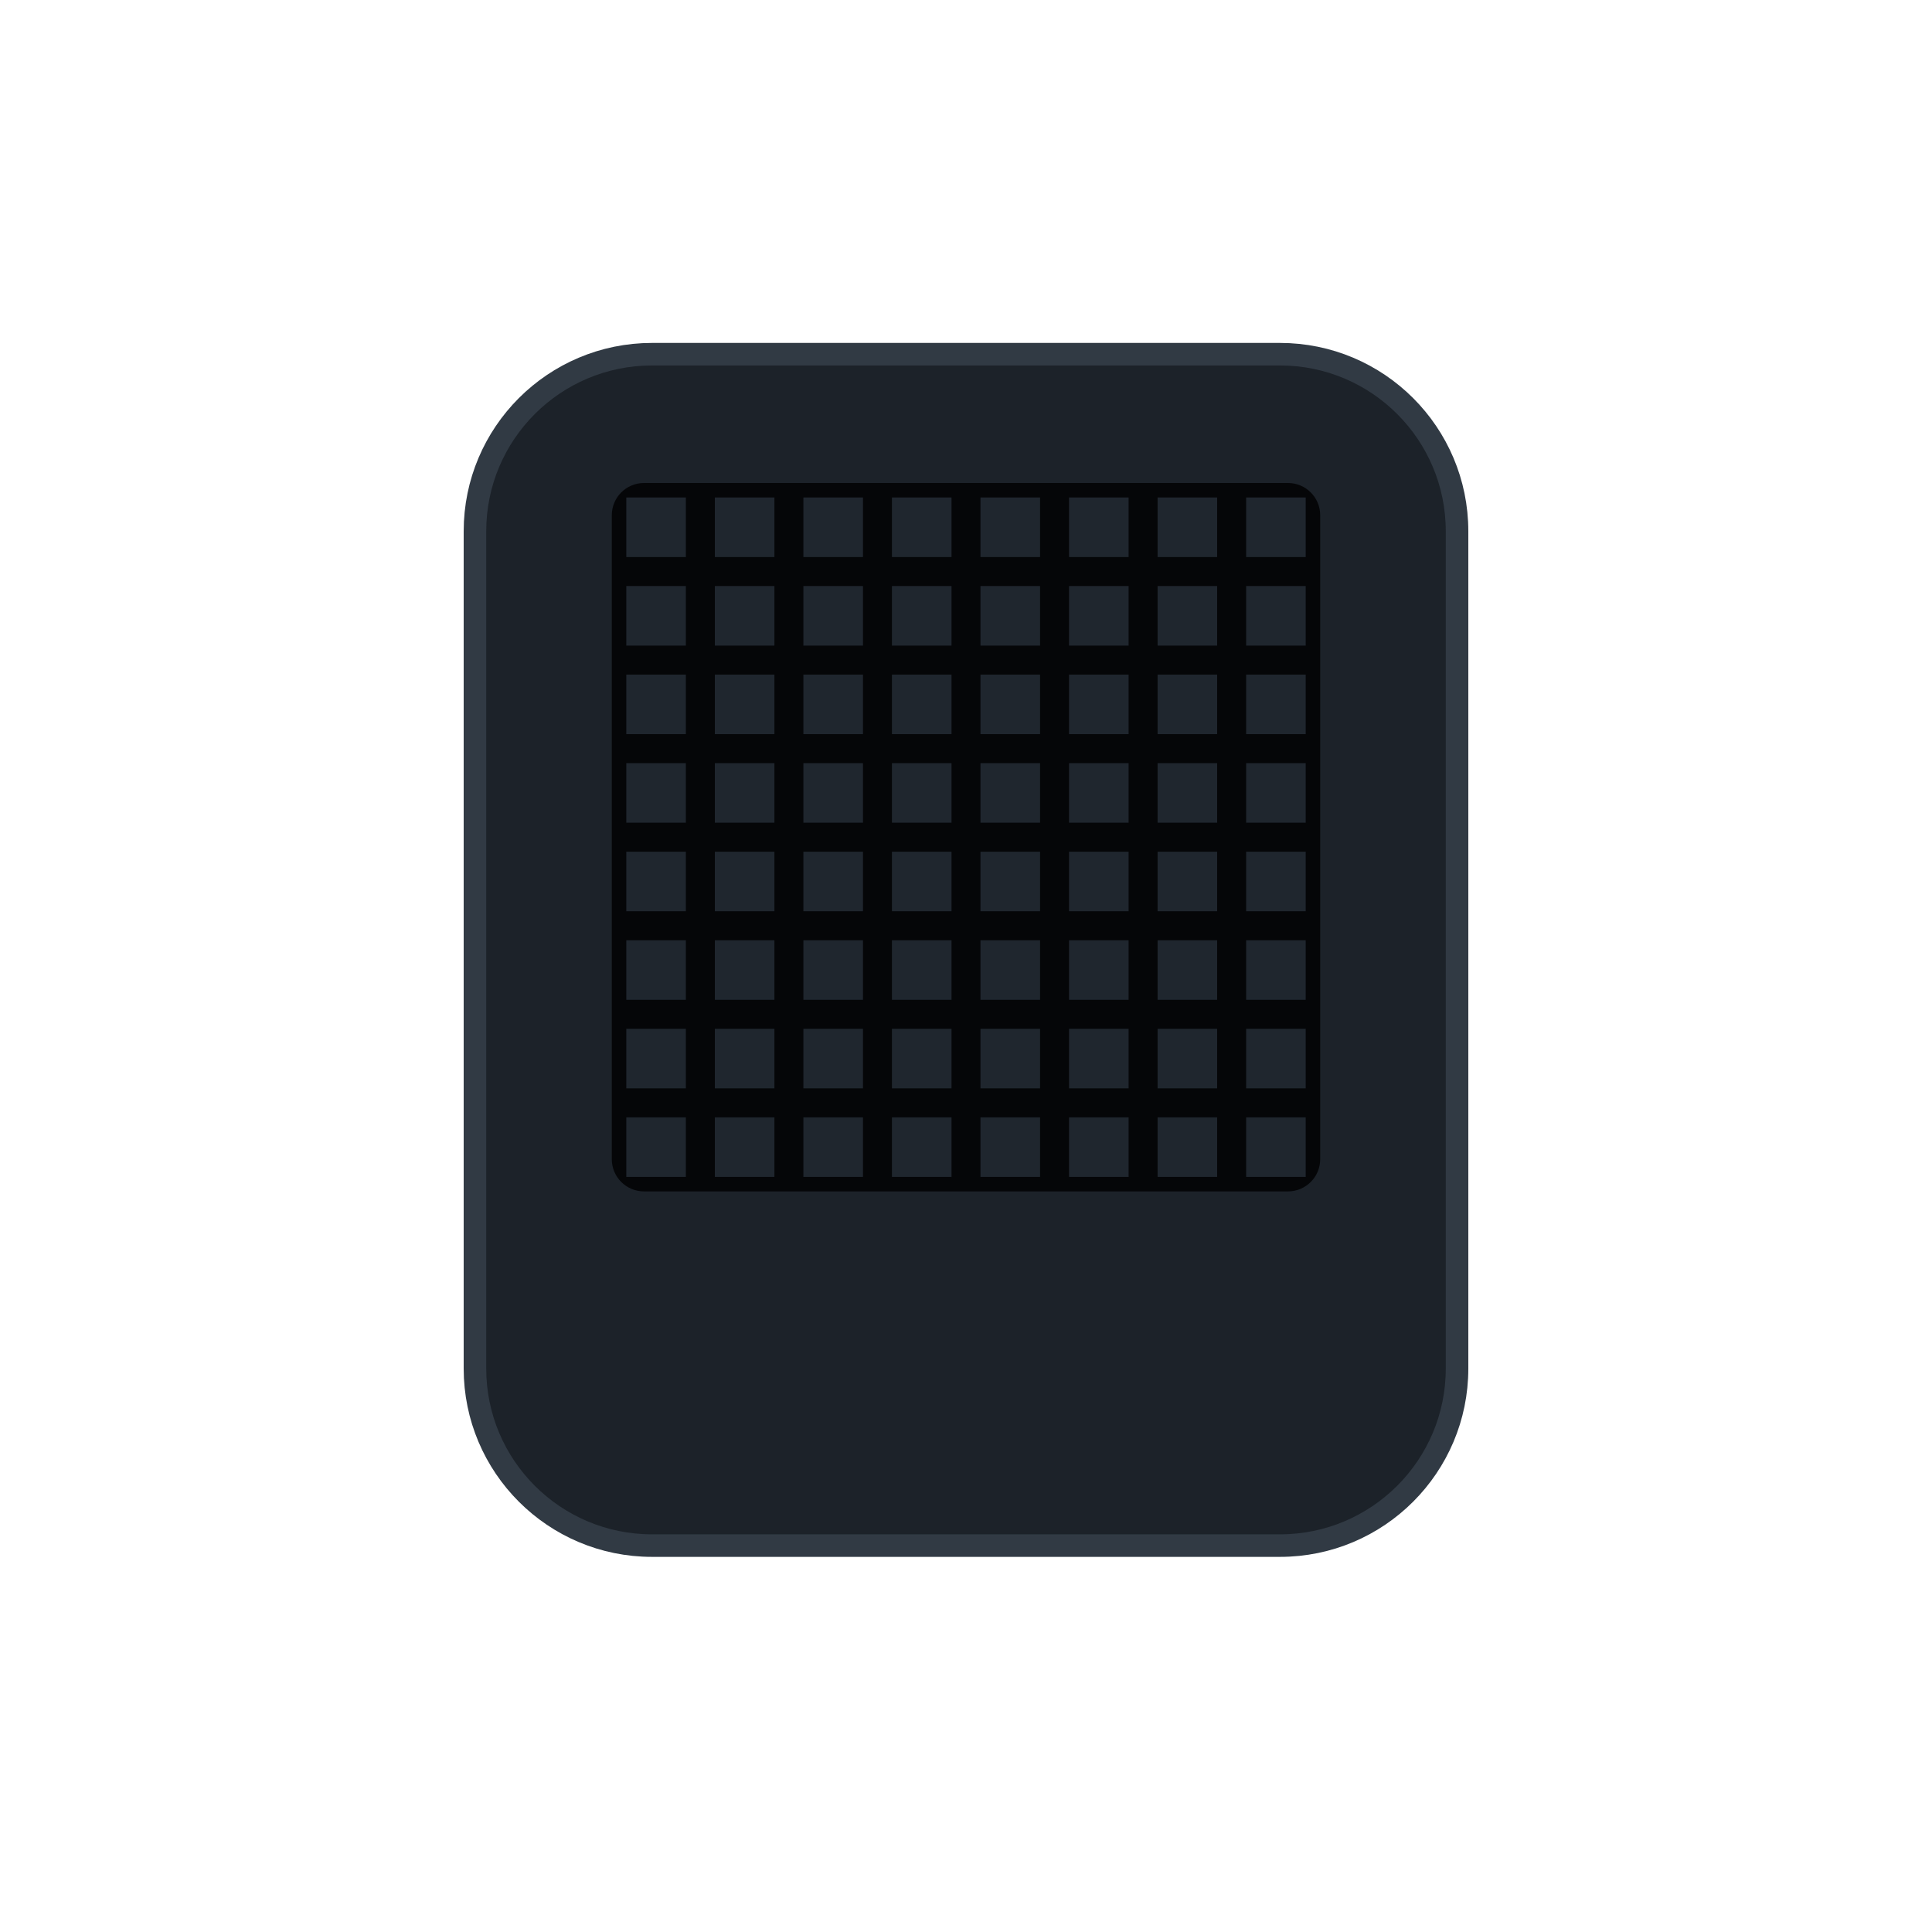
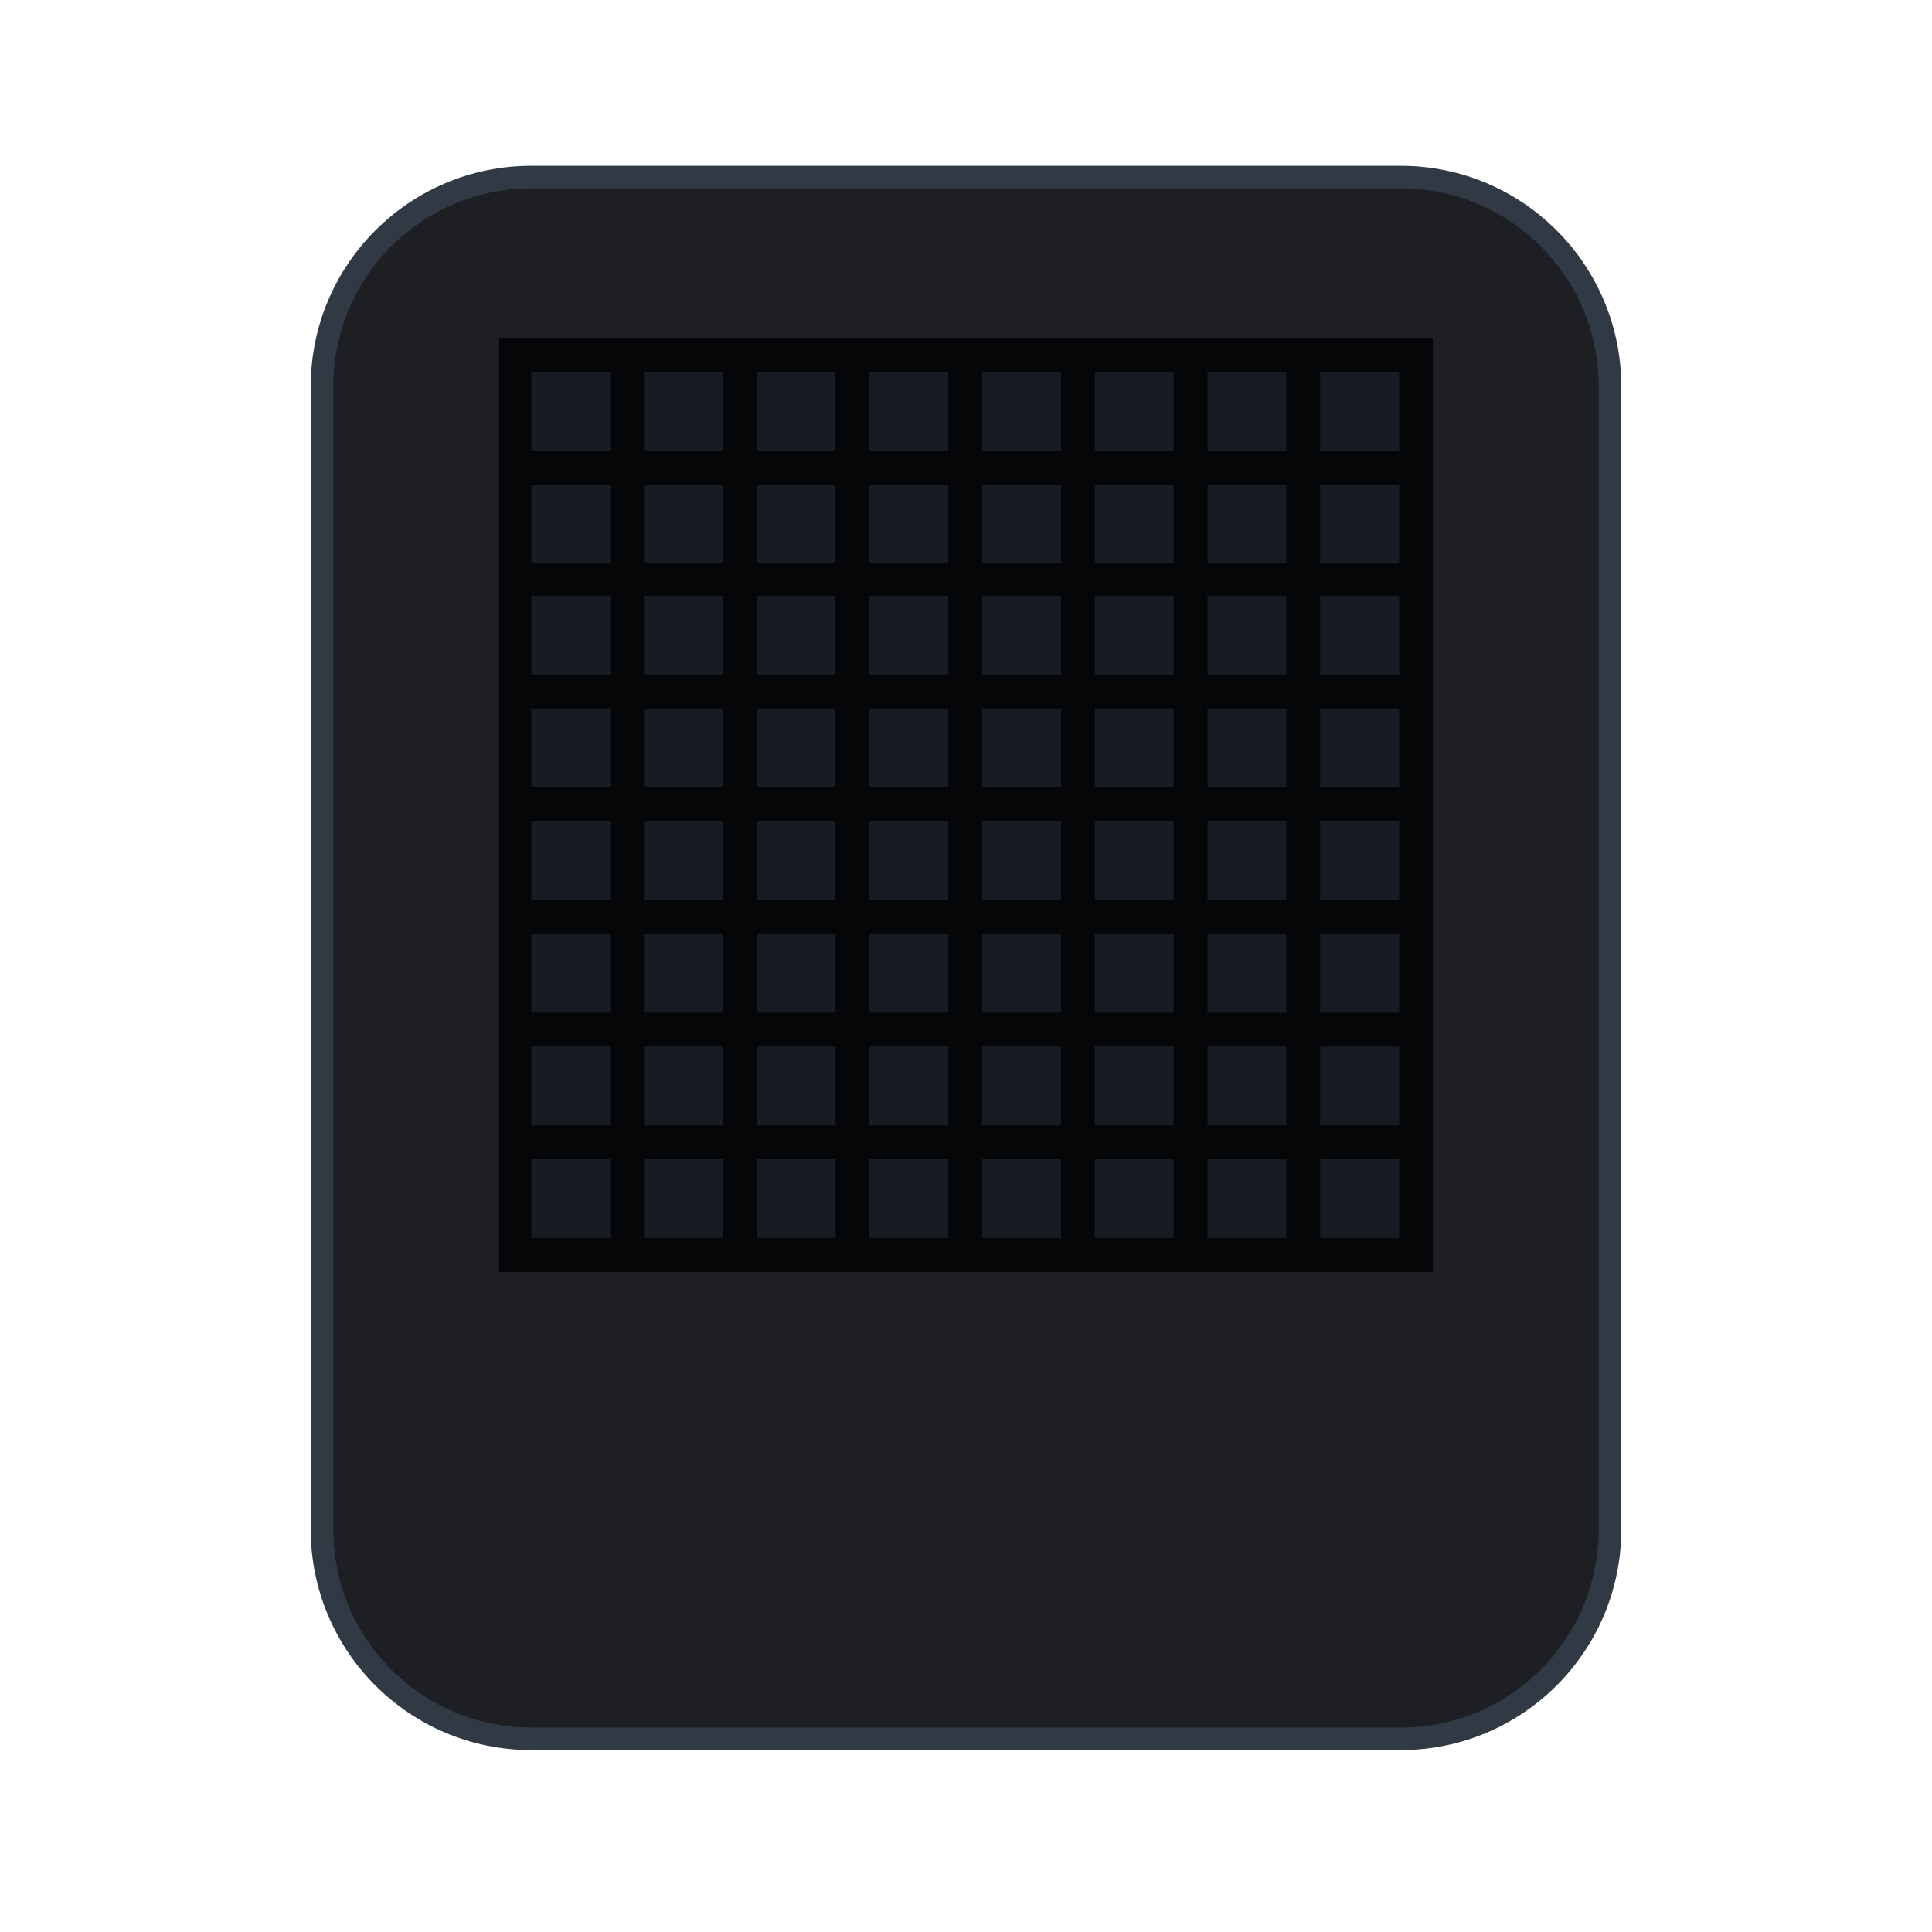
<svg xmlns="http://www.w3.org/2000/svg" viewBox="0 0 120 120">
-   <rect x="29.5" y="22" width="61" height="74" rx="11" fill="#1c2229" stroke="#313a44" stroke-width="1.4" />
-   <rect x="38" y="30" width="44" height="44" rx="2" fill="#050608" />
-   <rect x="38.90" y="30.90" width="3.70" height="3.70" fill="#1f262e" />
-   <rect x="44.40" y="30.90" width="3.70" height="3.70" fill="#1f262e" />
-   <rect x="49.90" y="30.90" width="3.70" height="3.70" fill="#1f262e" />
-   <rect x="55.40" y="30.90" width="3.70" height="3.70" fill="#1f262e" />
-   <rect x="60.90" y="30.90" width="3.70" height="3.70" fill="#1f262e" />
-   <rect x="66.40" y="30.90" width="3.70" height="3.70" fill="#1f262e" />
-   <rect x="71.90" y="30.90" width="3.70" height="3.70" fill="#1f262e" />
-   <rect x="77.40" y="30.90" width="3.70" height="3.70" fill="#1f262e" />
-   <rect x="38.90" y="36.40" width="3.70" height="3.70" fill="#1f262e" />
-   <rect x="44.40" y="36.40" width="3.70" height="3.70" fill="#1f262e" />
-   <rect x="49.90" y="36.40" width="3.70" height="3.70" fill="#1f262e" />
-   <rect x="55.40" y="36.40" width="3.70" height="3.70" fill="#1f262e" />
-   <rect x="60.90" y="36.40" width="3.70" height="3.70" fill="#1f262e" />
-   <rect x="66.40" y="36.40" width="3.70" height="3.70" fill="#1f262e" />
-   <rect x="71.90" y="36.40" width="3.70" height="3.70" fill="#1f262e" />
-   <rect x="77.40" y="36.40" width="3.70" height="3.70" fill="#1f262e" />
-   <rect x="38.90" y="41.90" width="3.70" height="3.70" fill="#1f262e" />
-   <rect x="44.40" y="41.90" width="3.70" height="3.70" fill="#1f262e" />
-   <rect x="49.90" y="41.90" width="3.70" height="3.70" fill="#1f262e" />
-   <rect x="55.40" y="41.90" width="3.70" height="3.70" fill="#1f262e" />
-   <rect x="60.90" y="41.90" width="3.70" height="3.70" fill="#1f262e" />
-   <rect x="66.40" y="41.90" width="3.70" height="3.70" fill="#1f262e" />
-   <rect x="71.90" y="41.90" width="3.70" height="3.70" fill="#1f262e" />
-   <rect x="77.40" y="41.90" width="3.70" height="3.70" fill="#1f262e" />
-   <rect x="38.90" y="47.40" width="3.70" height="3.70" fill="#1f262e" />
-   <rect x="44.40" y="47.40" width="3.70" height="3.70" fill="#1f262e" />
-   <rect x="49.90" y="47.40" width="3.70" height="3.70" fill="#1f262e" />
-   <rect x="55.40" y="47.40" width="3.70" height="3.70" fill="#1f262e" />
-   <rect x="60.90" y="47.40" width="3.70" height="3.70" fill="#1f262e" />
-   <rect x="66.40" y="47.40" width="3.70" height="3.70" fill="#1f262e" />
-   <rect x="71.90" y="47.40" width="3.70" height="3.70" fill="#1f262e" />
-   <rect x="77.40" y="47.40" width="3.70" height="3.70" fill="#1f262e" />
-   <rect x="38.90" y="52.90" width="3.70" height="3.70" fill="#1f262e" />
-   <rect x="44.40" y="52.90" width="3.70" height="3.70" fill="#1f262e" />
-   <rect x="49.90" y="52.90" width="3.70" height="3.70" fill="#1f262e" />
-   <rect x="55.40" y="52.90" width="3.70" height="3.70" fill="#1f262e" />
-   <rect x="60.90" y="52.90" width="3.70" height="3.70" fill="#1f262e" />
-   <rect x="66.40" y="52.90" width="3.70" height="3.70" fill="#1f262e" />
-   <rect x="71.90" y="52.90" width="3.70" height="3.70" fill="#1f262e" />
-   <rect x="77.40" y="52.90" width="3.70" height="3.70" fill="#1f262e" />
-   <rect x="38.90" y="58.40" width="3.70" height="3.70" fill="#1f262e" />
-   <rect x="44.40" y="58.40" width="3.70" height="3.70" fill="#1f262e" />
-   <rect x="49.90" y="58.40" width="3.70" height="3.70" fill="#1f262e" />
-   <rect x="55.40" y="58.40" width="3.70" height="3.70" fill="#1f262e" />
-   <rect x="60.90" y="58.40" width="3.70" height="3.70" fill="#1f262e" />
-   <rect x="66.40" y="58.40" width="3.70" height="3.70" fill="#1f262e" />
-   <rect x="71.90" y="58.40" width="3.70" height="3.70" fill="#1f262e" />
-   <rect x="77.40" y="58.40" width="3.70" height="3.70" fill="#1f262e" />
-   <rect x="38.90" y="63.90" width="3.70" height="3.70" fill="#1f262e" />
-   <rect x="44.40" y="63.90" width="3.70" height="3.70" fill="#1f262e" />
-   <rect x="49.90" y="63.90" width="3.70" height="3.70" fill="#1f262e" />
-   <rect x="55.40" y="63.90" width="3.70" height="3.70" fill="#1f262e" />
-   <rect x="60.90" y="63.90" width="3.70" height="3.70" fill="#1f262e" />
-   <rect x="66.40" y="63.90" width="3.70" height="3.70" fill="#1f262e" />
-   <rect x="71.90" y="63.90" width="3.70" height="3.70" fill="#1f262e" />
-   <rect x="77.40" y="63.90" width="3.70" height="3.70" fill="#1f262e" />
-   <rect x="38.90" y="69.40" width="3.70" height="3.70" fill="#1f262e" />
-   <rect x="44.40" y="69.40" width="3.70" height="3.70" fill="#1f262e" />
-   <rect x="49.90" y="69.40" width="3.70" height="3.70" fill="#1f262e" />
-   <rect x="55.40" y="69.40" width="3.70" height="3.70" fill="#1f262e" />
-   <rect x="60.90" y="69.40" width="3.70" height="3.70" fill="#1f262e" />
-   <rect x="66.40" y="69.40" width="3.70" height="3.70" fill="#1f262e" />
-   <rect x="71.90" y="69.40" width="3.70" height="3.70" fill="#1f262e" />
-   <rect x="77.40" y="69.40" width="3.70" height="3.70" fill="#1f262e" />
+   <rect x="20" y="11" width="80" height="97" rx="13" fill="#1e1f23" stroke="#313a44" stroke-width="1.4" />
+   <rect x="31" y="21" width="58" height="58" fill="#050608" />
+   <rect x="33.0" y="23.1" width="4.9" height="4.9" fill="#171c22" />
+   <rect x="40.0" y="23.1" width="4.9" height="4.9" fill="#171c22" />
+   <rect x="47.0" y="23.1" width="4.9" height="4.9" fill="#171c22" />
+   <rect x="54.0" y="23.1" width="4.9" height="4.9" fill="#171c22" />
+   <rect x="61.0" y="23.1" width="4.9" height="4.9" fill="#171c22" />
+   <rect x="68.0" y="23.1" width="4.9" height="4.9" fill="#171c22" />
+   <rect x="75.0" y="23.1" width="4.9" height="4.9" fill="#171c22" />
+   <rect x="82.0" y="23.1" width="4.9" height="4.9" fill="#171c22" />
+   <rect x="33.0" y="30.1" width="4.9" height="4.9" fill="#171c22" />
+   <rect x="40.0" y="30.1" width="4.9" height="4.9" fill="#171c22" />
+   <rect x="47.0" y="30.1" width="4.9" height="4.9" fill="#171c22" />
+   <rect x="54.0" y="30.1" width="4.9" height="4.9" fill="#171c22" />
+   <rect x="61.0" y="30.1" width="4.9" height="4.9" fill="#171c22" />
+   <rect x="68.0" y="30.1" width="4.9" height="4.9" fill="#171c22" />
+   <rect x="75.0" y="30.1" width="4.9" height="4.9" fill="#171c22" />
+   <rect x="82.0" y="30.1" width="4.9" height="4.9" fill="#171c22" />
+   <rect x="33.0" y="37.0" width="4.9" height="4.9" fill="#171c22" />
+   <rect x="40.0" y="37.0" width="4.9" height="4.9" fill="#171c22" />
+   <rect x="47.0" y="37.0" width="4.9" height="4.9" fill="#171c22" />
+   <rect x="54.0" y="37.0" width="4.9" height="4.9" fill="#171c22" />
+   <rect x="61.0" y="37.0" width="4.9" height="4.9" fill="#171c22" />
+   <rect x="68.0" y="37.0" width="4.9" height="4.9" fill="#171c22" />
+   <rect x="75.0" y="37.0" width="4.9" height="4.9" fill="#171c22" />
+   <rect x="82.0" y="37.0" width="4.9" height="4.9" fill="#171c22" />
+   <rect x="33.0" y="44.0" width="4.9" height="4.9" fill="#171c22" />
+   <rect x="40.0" y="44.0" width="4.9" height="4.9" fill="#171c22" />
+   <rect x="47.0" y="44.0" width="4.9" height="4.9" fill="#171c22" />
+   <rect x="54.0" y="44.0" width="4.9" height="4.9" fill="#171c22" />
+   <rect x="61.0" y="44.0" width="4.9" height="4.9" fill="#171c22" />
+   <rect x="68.0" y="44.0" width="4.9" height="4.9" fill="#171c22" />
+   <rect x="75.0" y="44.0" width="4.9" height="4.9" fill="#171c22" />
+   <rect x="82.0" y="44.0" width="4.9" height="4.9" fill="#171c22" />
+   <rect x="33.0" y="51.0" width="4.9" height="4.9" fill="#171c22" />
+   <rect x="40.0" y="51.0" width="4.9" height="4.9" fill="#171c22" />
+   <rect x="47.0" y="51.0" width="4.9" height="4.9" fill="#171c22" />
+   <rect x="54.0" y="51.0" width="4.9" height="4.9" fill="#171c22" />
+   <rect x="61.0" y="51.0" width="4.9" height="4.9" fill="#171c22" />
+   <rect x="68.0" y="51.0" width="4.9" height="4.9" fill="#171c22" />
+   <rect x="75.0" y="51.0" width="4.9" height="4.9" fill="#171c22" />
+   <rect x="82.0" y="51.0" width="4.9" height="4.9" fill="#171c22" />
+   <rect x="33.0" y="58.0" width="4.9" height="4.9" fill="#171c22" />
+   <rect x="40.0" y="58.0" width="4.9" height="4.9" fill="#171c22" />
+   <rect x="47.0" y="58.0" width="4.9" height="4.9" fill="#171c22" />
+   <rect x="54.0" y="58.0" width="4.9" height="4.9" fill="#171c22" />
+   <rect x="61.0" y="58.0" width="4.9" height="4.9" fill="#171c22" />
+   <rect x="68.0" y="58.0" width="4.9" height="4.9" fill="#171c22" />
+   <rect x="75.0" y="58.0" width="4.9" height="4.9" fill="#171c22" />
+   <rect x="82.0" y="58.0" width="4.9" height="4.9" fill="#171c22" />
+   <rect x="33.0" y="65.0" width="4.9" height="4.9" fill="#171c22" />
+   <rect x="40.0" y="65.0" width="4.9" height="4.9" fill="#171c22" />
+   <rect x="47.0" y="65.0" width="4.9" height="4.9" fill="#171c22" />
+   <rect x="54.0" y="65.0" width="4.9" height="4.9" fill="#171c22" />
+   <rect x="61.0" y="65.0" width="4.9" height="4.9" fill="#171c22" />
+   <rect x="68.0" y="65.0" width="4.9" height="4.9" fill="#171c22" />
+   <rect x="75.0" y="65.0" width="4.9" height="4.9" fill="#171c22" />
+   <rect x="82.0" y="65.0" width="4.9" height="4.9" fill="#171c22" />
+   <rect x="33.0" y="72.0" width="4.9" height="4.9" fill="#171c22" />
+   <rect x="40.0" y="72.0" width="4.9" height="4.9" fill="#171c22" />
+   <rect x="47.0" y="72.0" width="4.9" height="4.9" fill="#171c22" />
+   <rect x="54.0" y="72.0" width="4.9" height="4.9" fill="#171c22" />
+   <rect x="61.0" y="72.0" width="4.9" height="4.9" fill="#171c22" />
+   <rect x="68.0" y="72.0" width="4.9" height="4.9" fill="#171c22" />
+   <rect x="75.0" y="72.0" width="4.9" height="4.9" fill="#171c22" />
+   <rect x="82.0" y="72.0" width="4.9" height="4.9" fill="#171c22" />
</svg>
